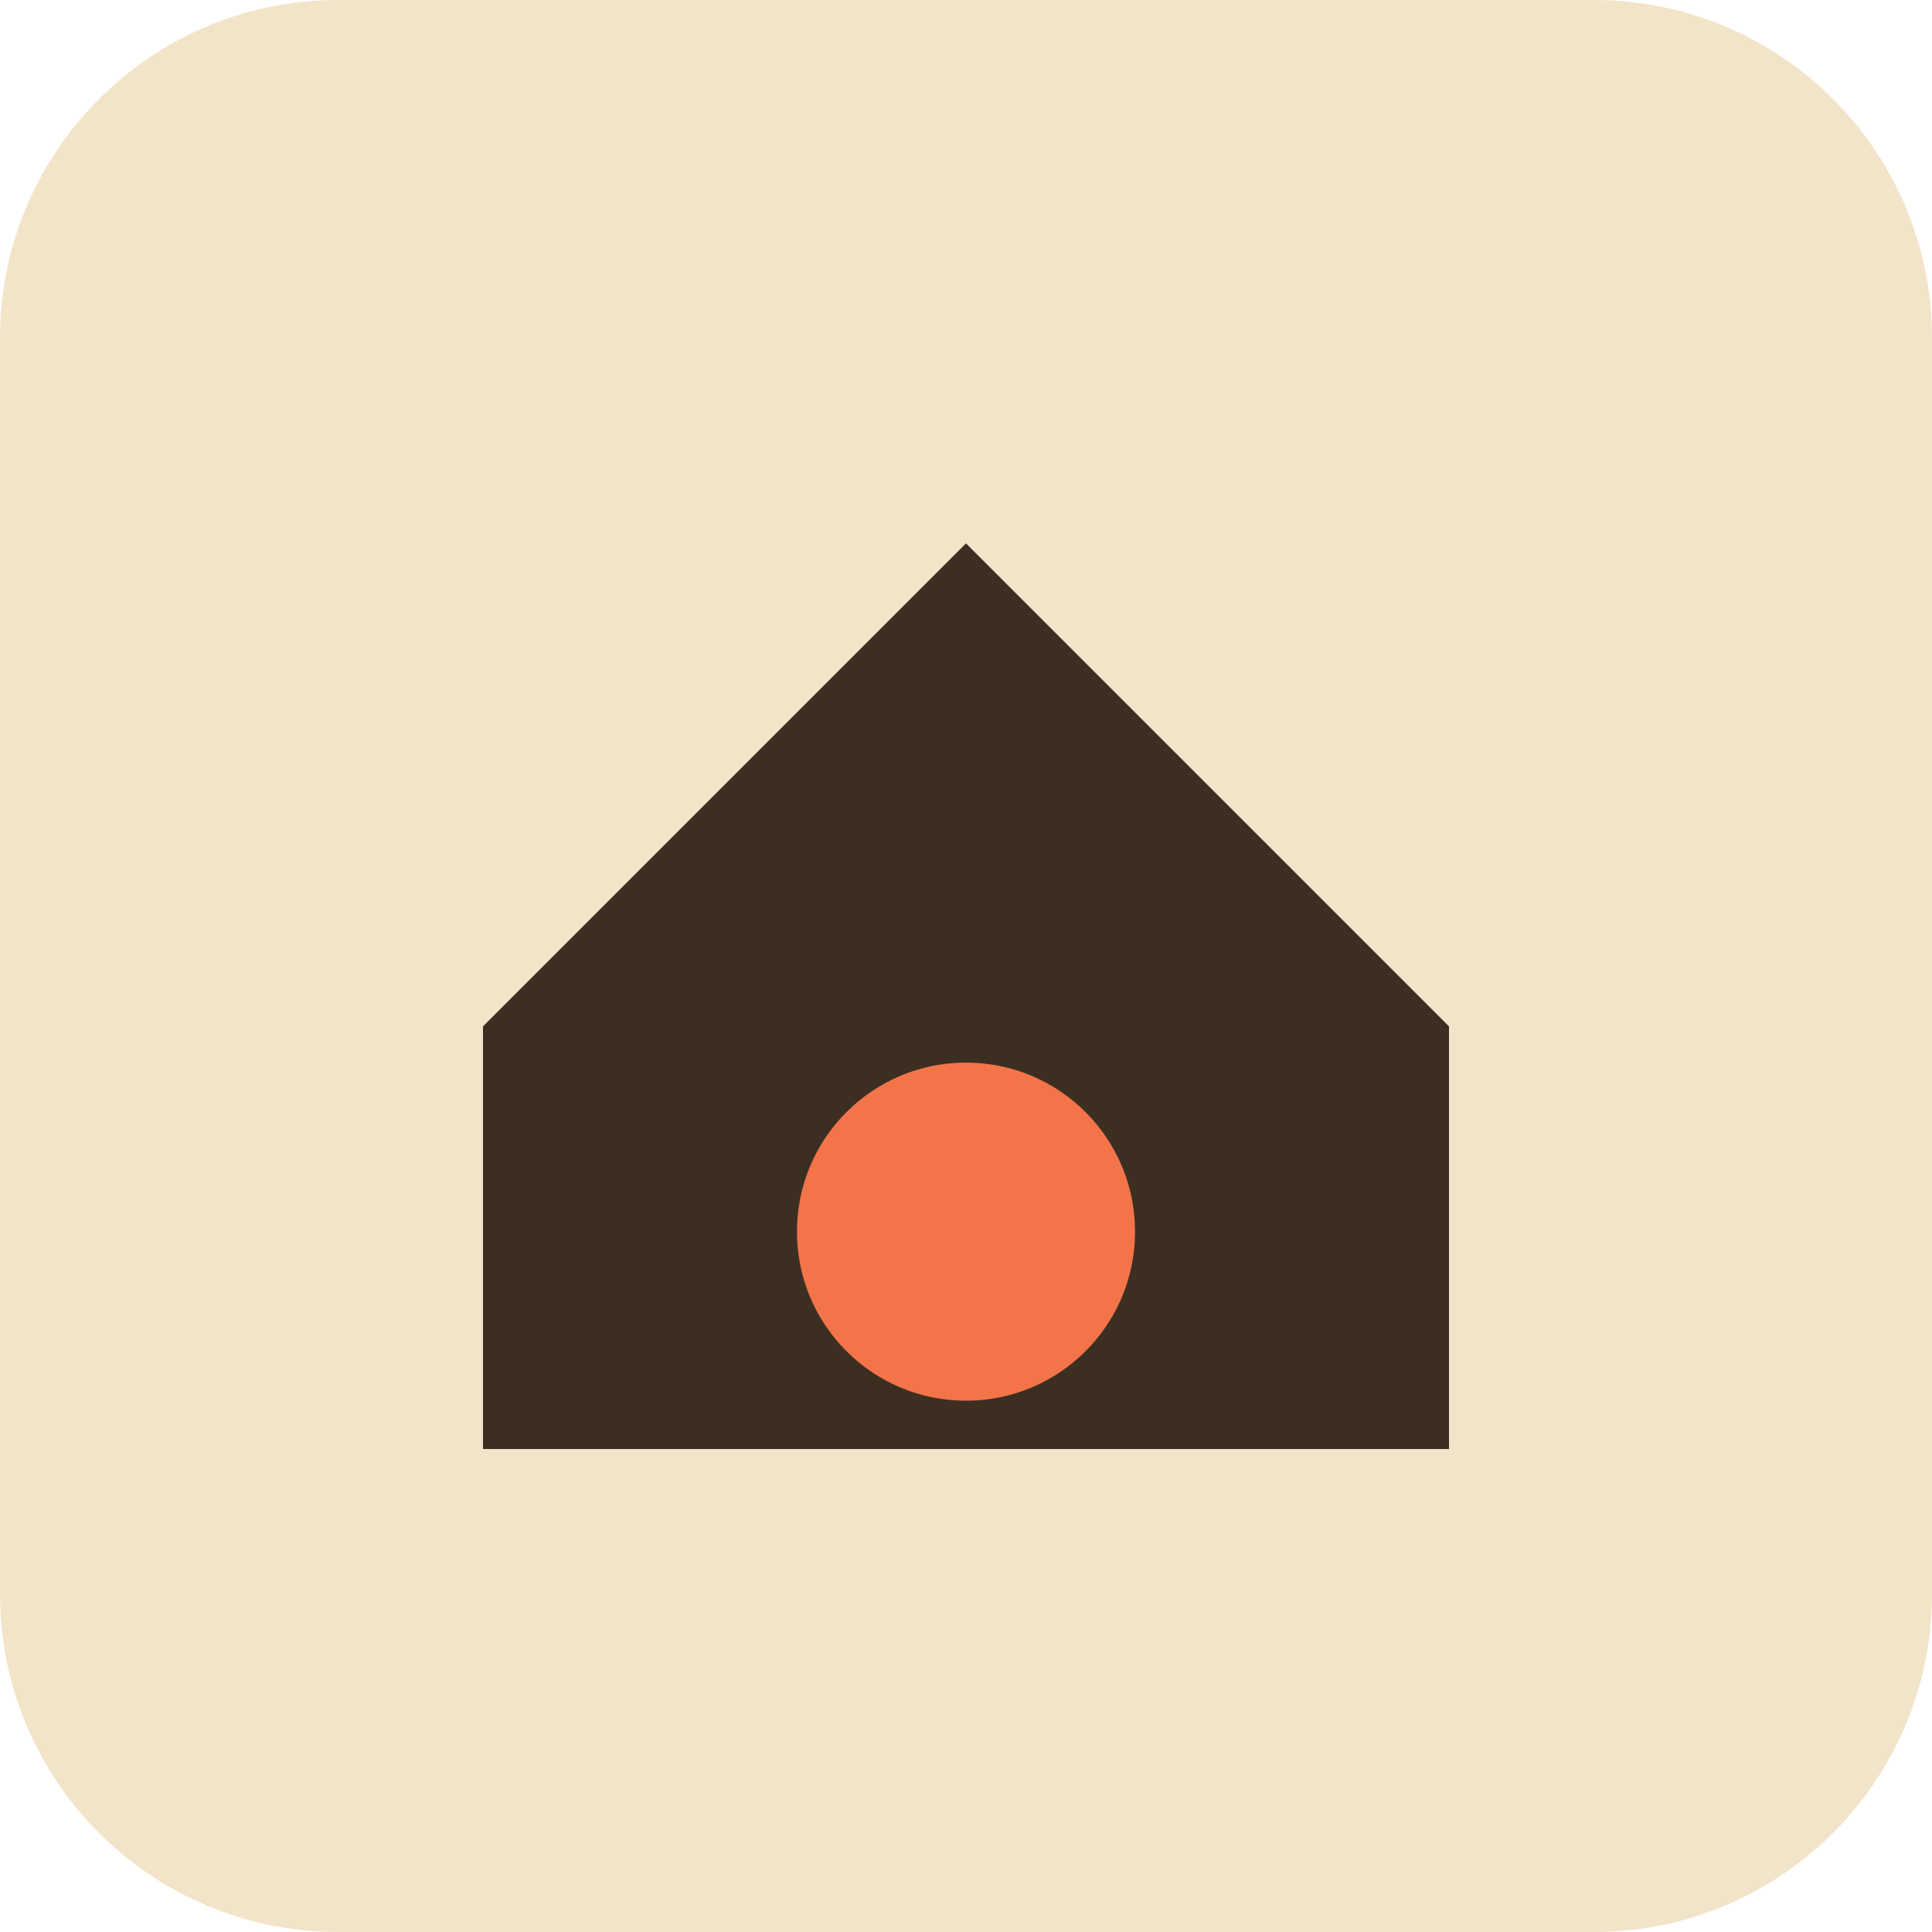
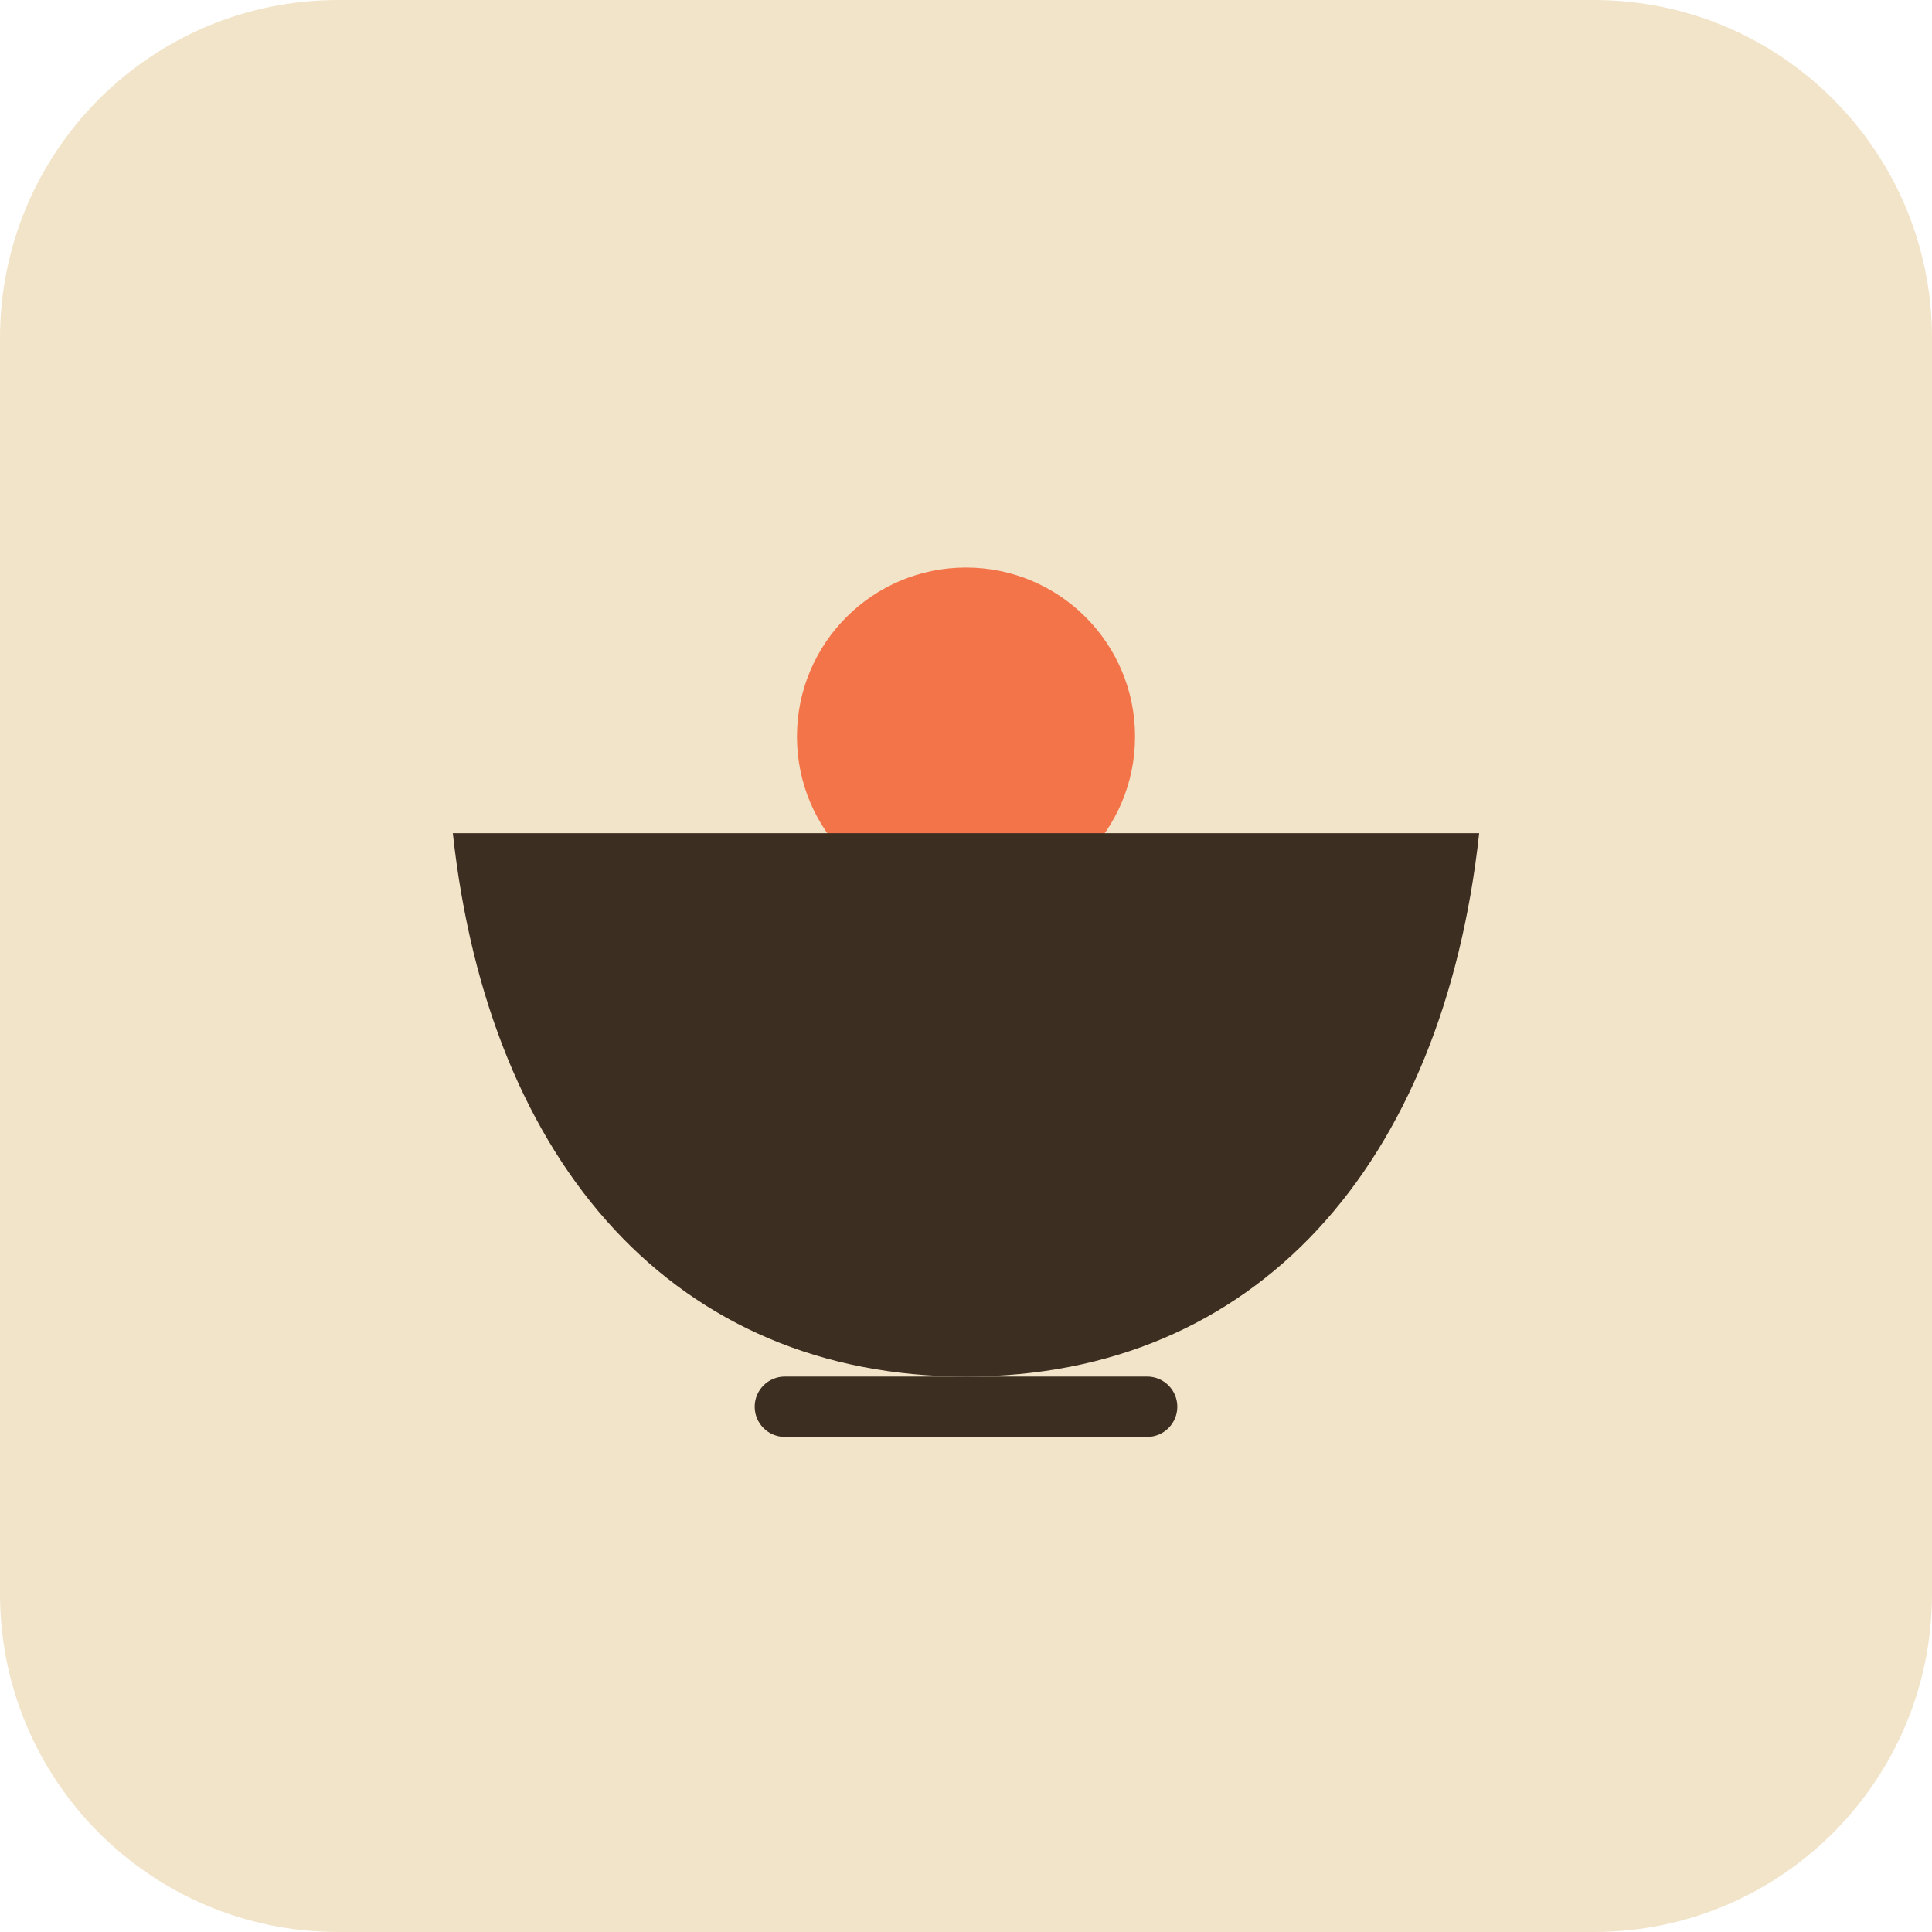
<svg xmlns="http://www.w3.org/2000/svg" width="320" height="320" viewBox="0 0 320 320" fill="none">
  <rect width="320" height="320" rx="56" fill="#F2E4C9" />
-   <path d="M160 90l80 80 0 70-160 0 0-70z" fill="#3D2E22" />
-   <circle cx="160" cy="204" r="28" fill="#F4744A" />
+   <circle cx="160" cy="122" r="28" fill="#F4744A" />
+   <path d="M75 138h170c-6 55-37 90-85 90s-79-35-85-90Z" fill="#3D2E22" />
+   <rect x="125" y="228" width="70" height="10" rx="5" fill="#3D2E22" />
</svg>
